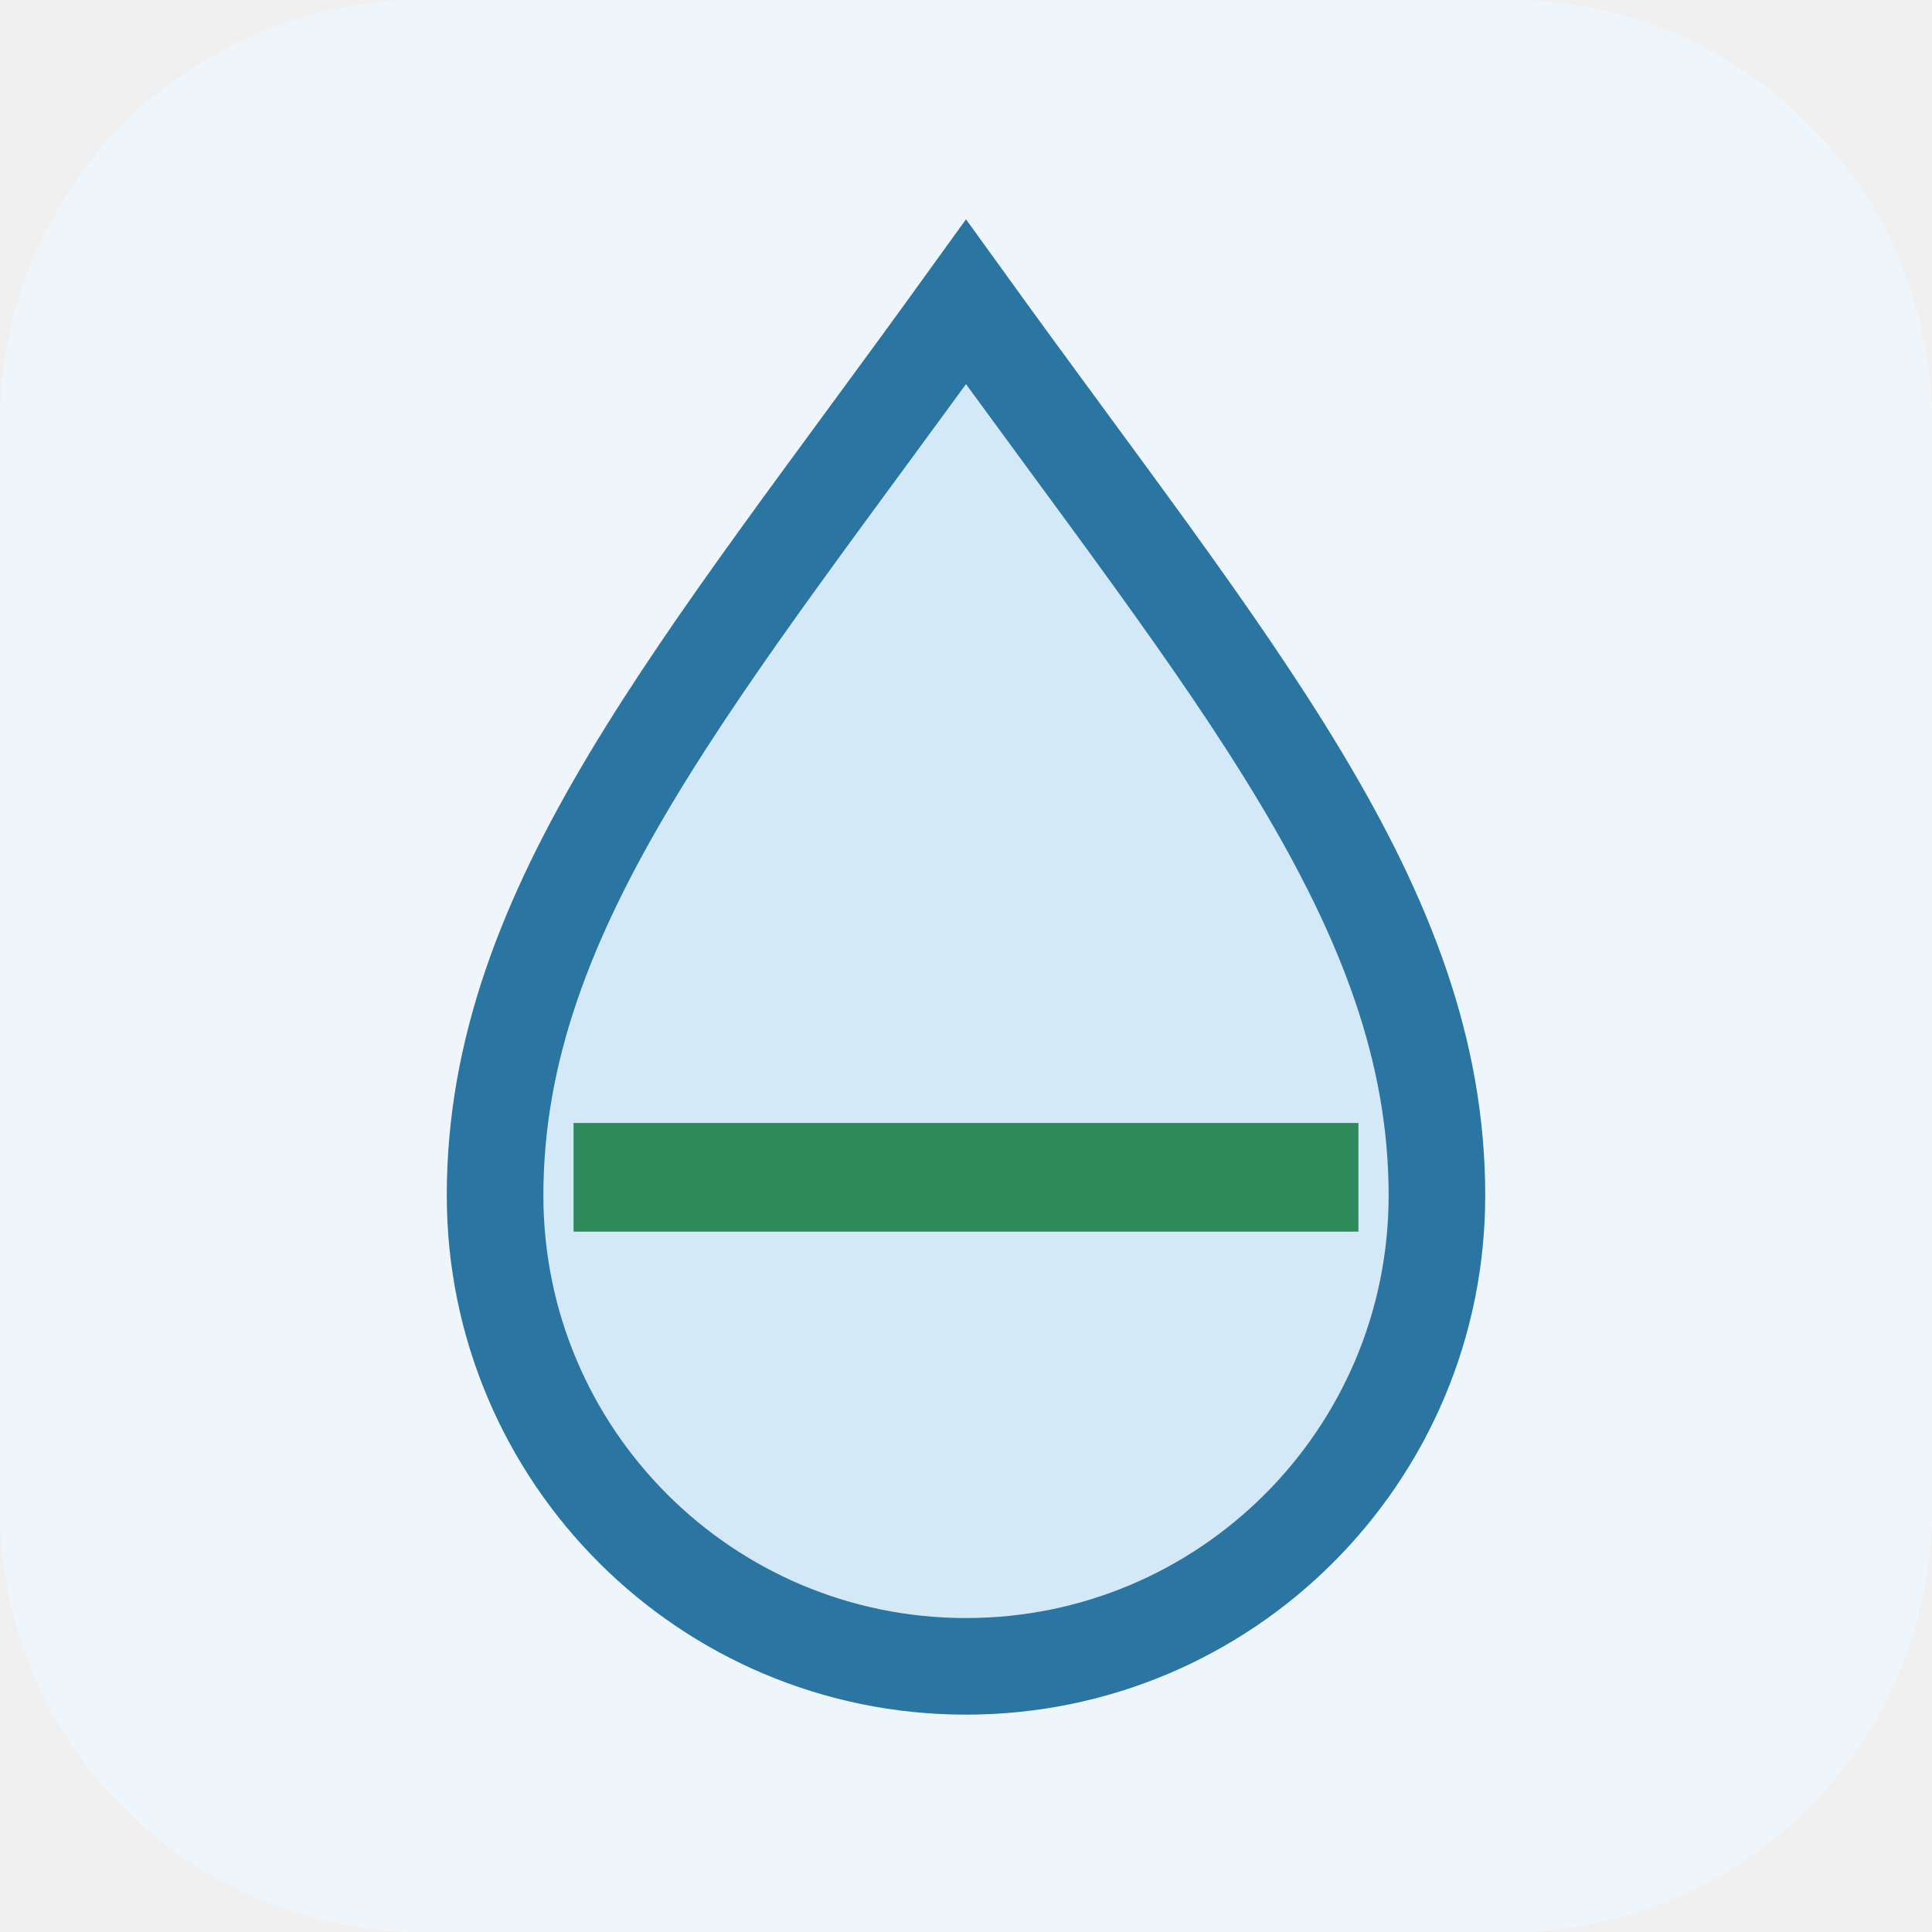
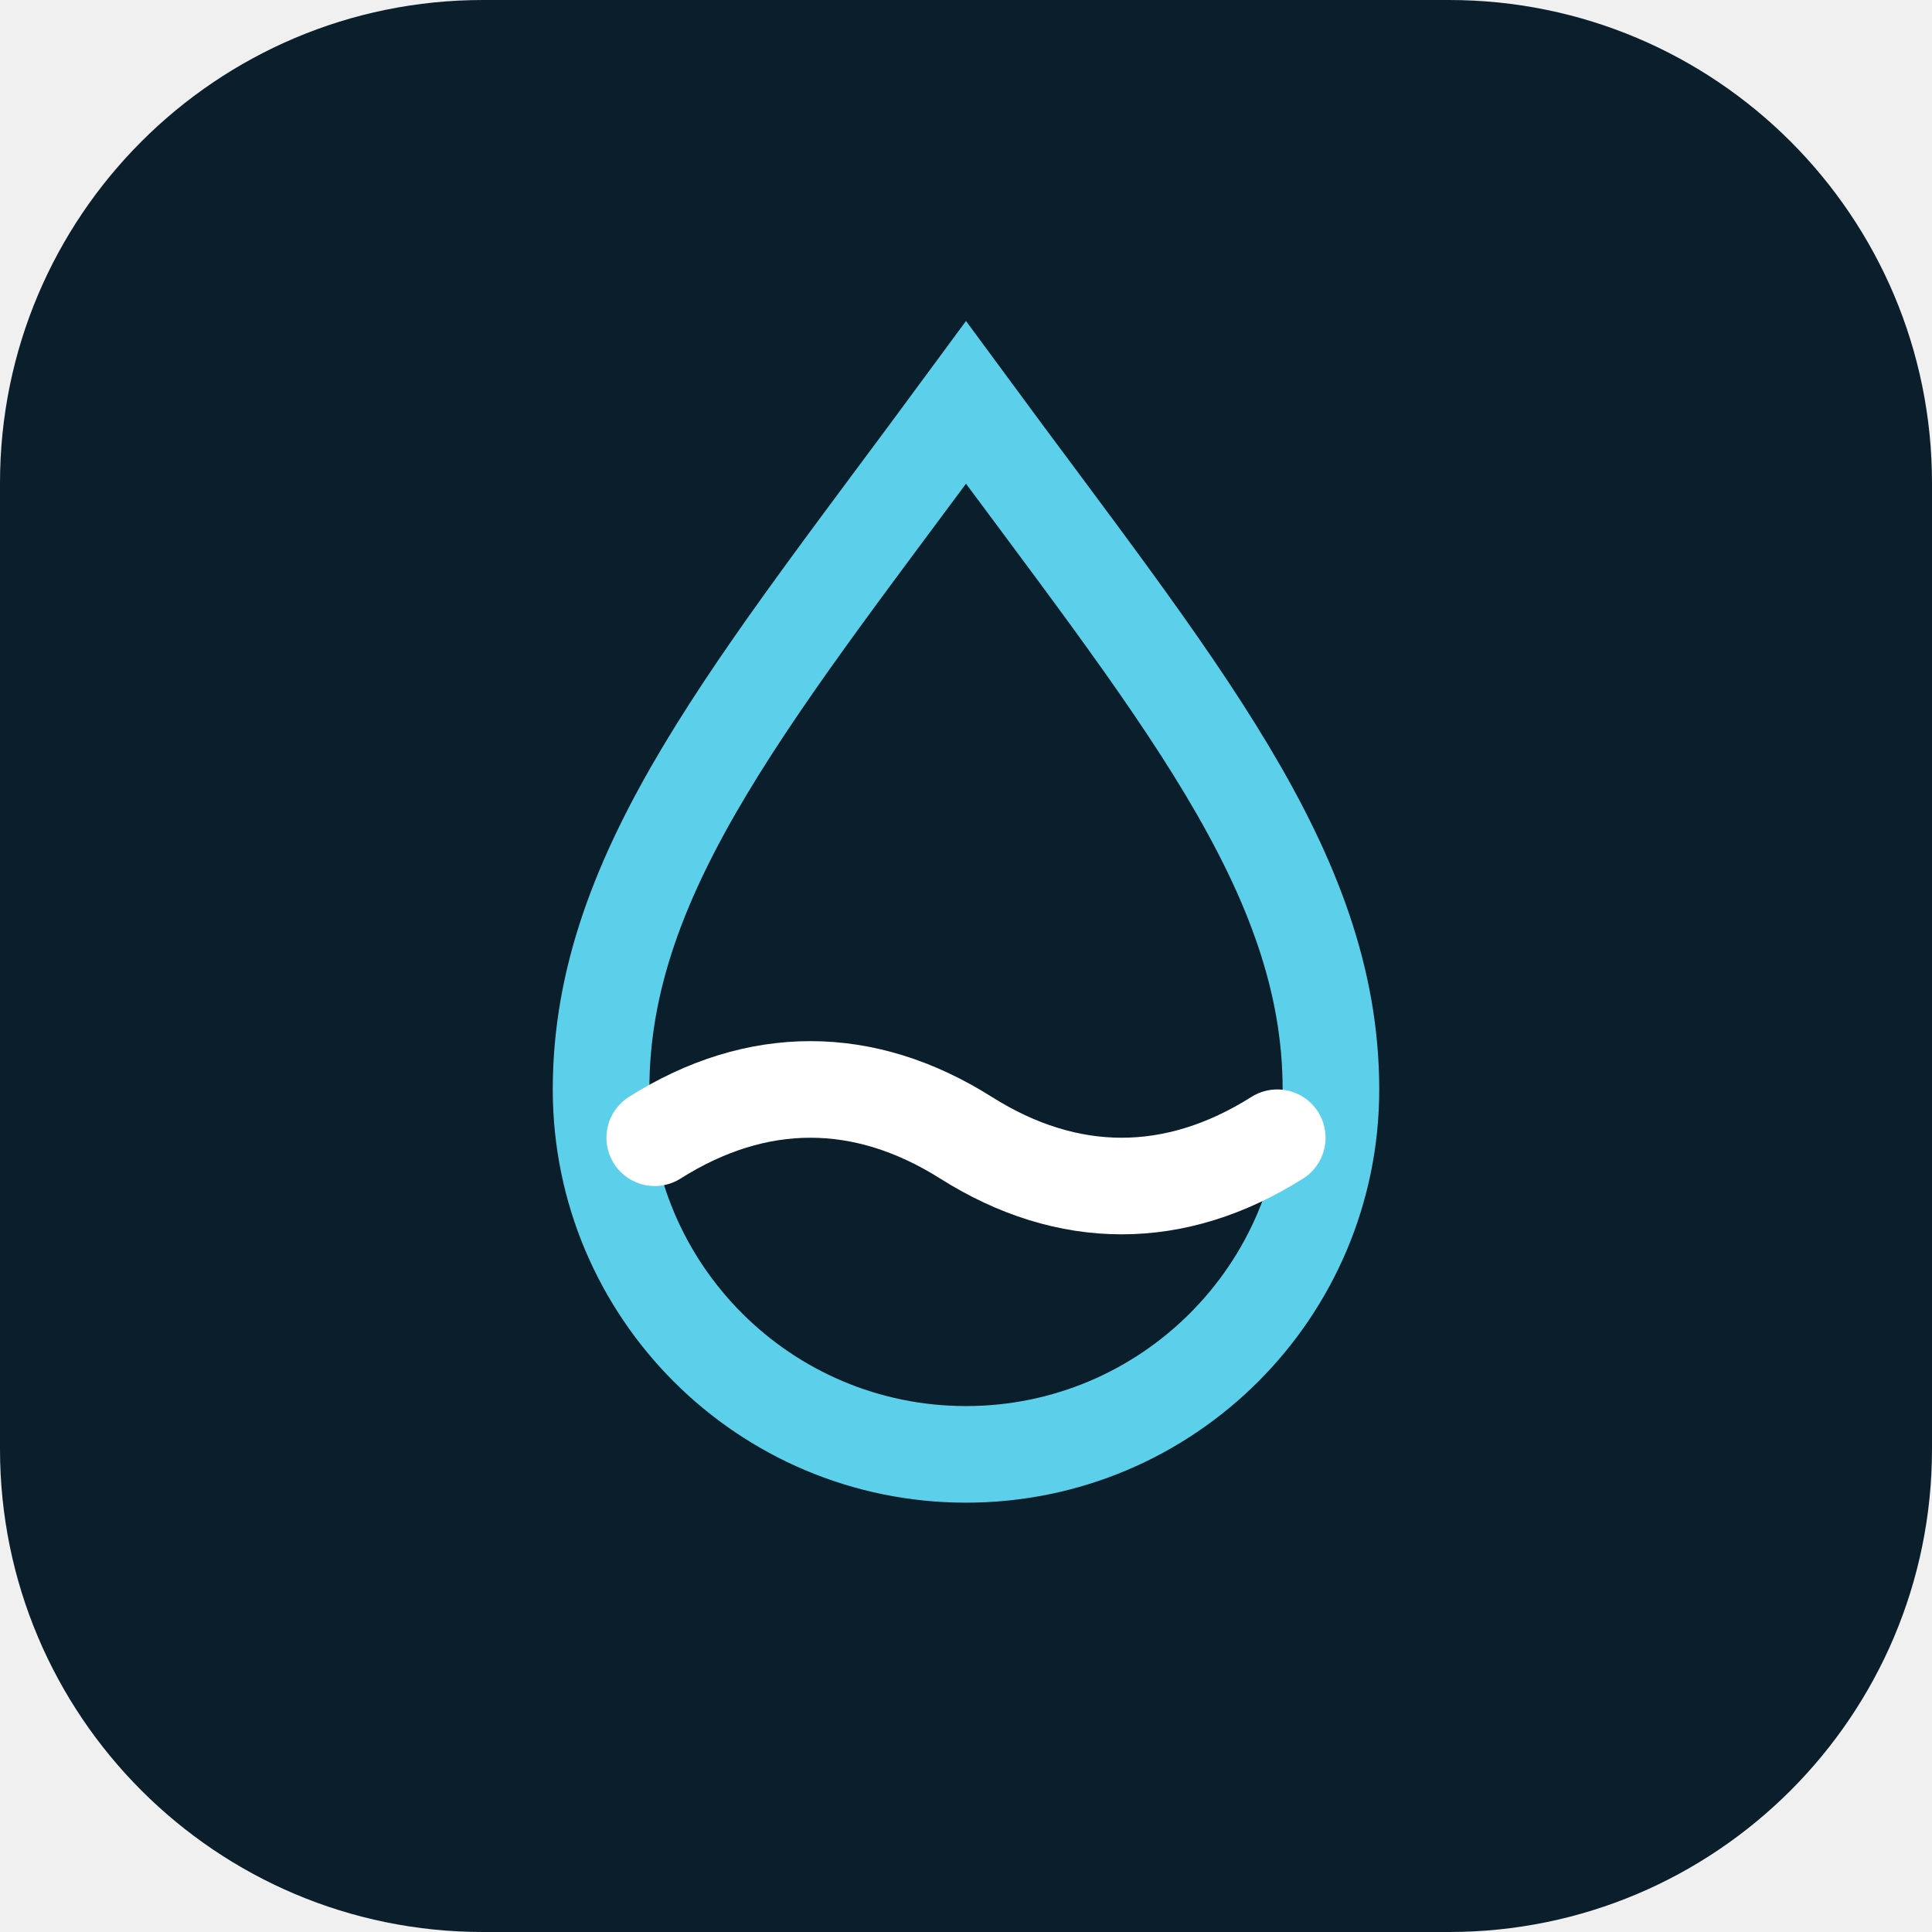
- <svg xmlns="http://www.w3.org/2000/svg" viewBox="0 0 32 32">
-   <rect width="32" height="32" rx="7" fill="#eef6fc" />
-   <path d="M16 5c4.4 6.1 7.8 10 7.8 14.8a7.8 7.8 0 0 1-15.6 0C8.2 15 11.6 11.1 16 5Z" fill="#d4e9f7" stroke="#2a75a2" stroke-width="1.6" />
-   <path d="M9.5 19.5h13" stroke="#2f8a5b" stroke-width="1.8" />
+ <svg xmlns="http://www.w3.org/2000/svg" viewBox="0 0 36 36">
+   <rect width="36" height="36" rx="9" fill="#0b1e2c" />
+   <path d="M18 7.5c3.9 5.3 6.8 8.7 6.8 12.8a6.8 6.8 0 0 1-13.6 0c0-4.1 2.9-7.5 6.8-12.8Z" fill="none" stroke="#5cd0ea" stroke-width="1.8" />
+   <path d="M12.2 21.2c1.9-1.2 3.9-1.2 5.8 0s3.9 1.2 5.8 0" fill="none" stroke="#fff" stroke-width="1.8" stroke-linecap="round" />
</svg>
